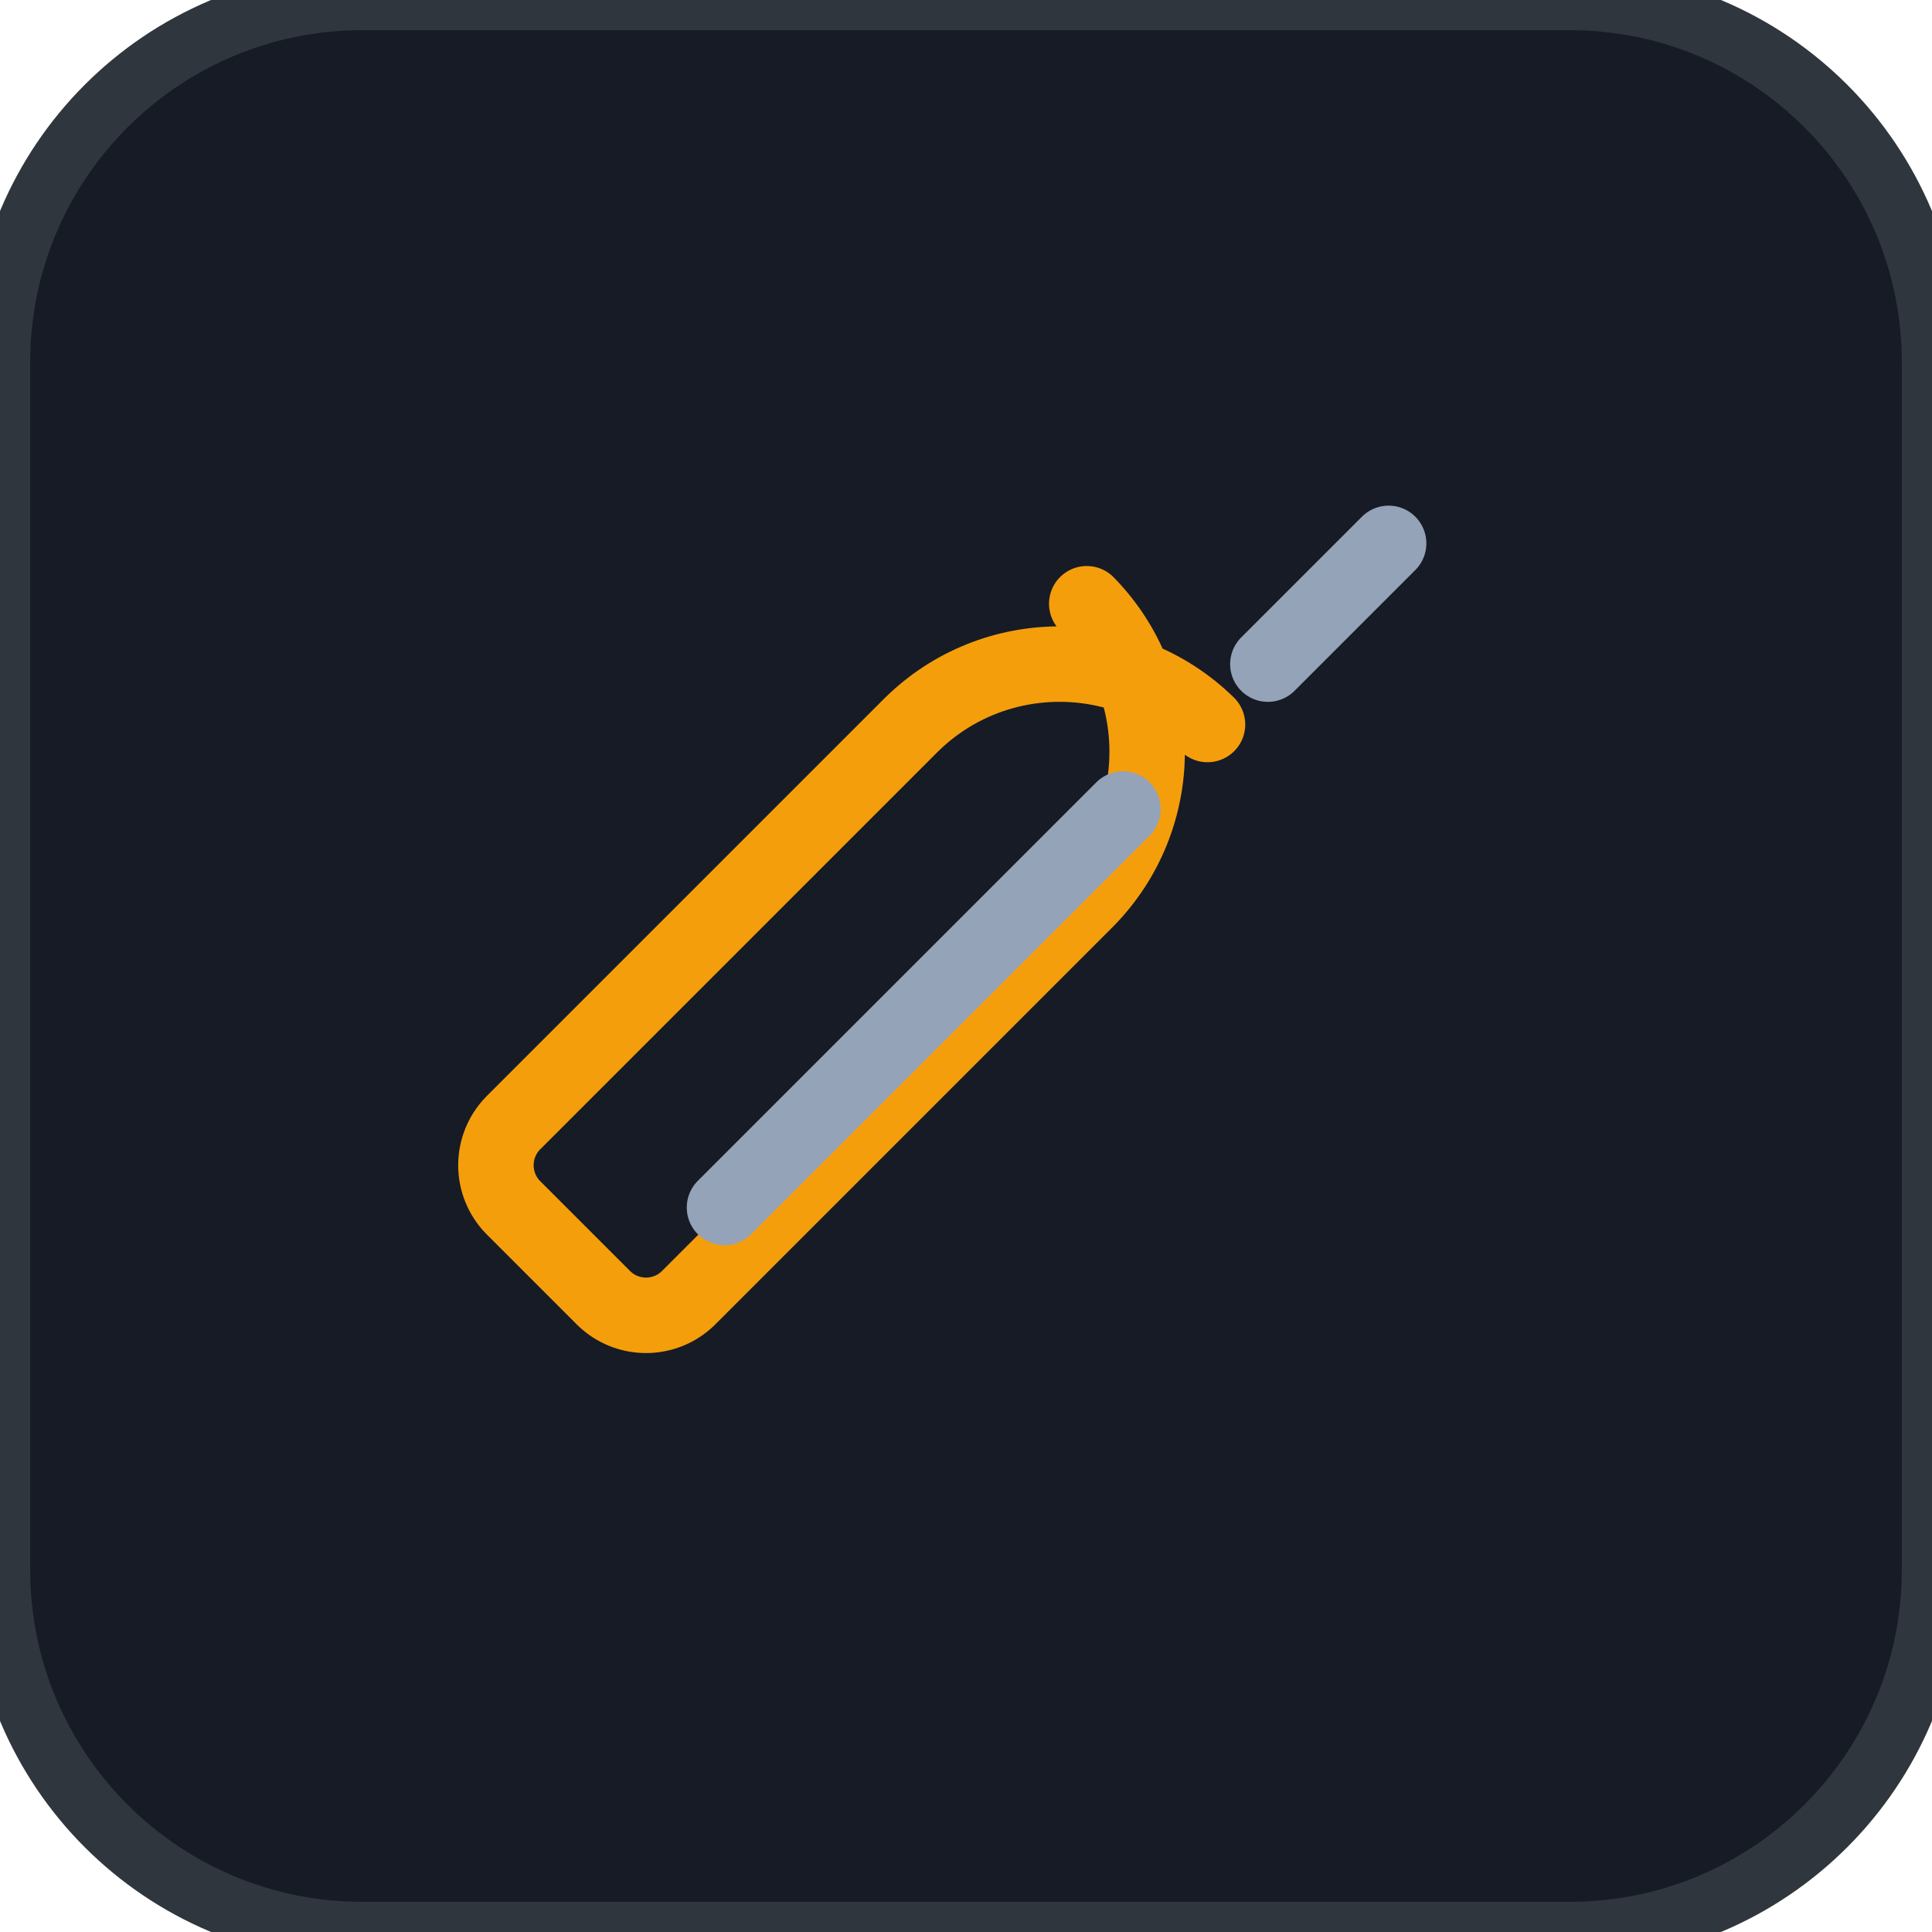
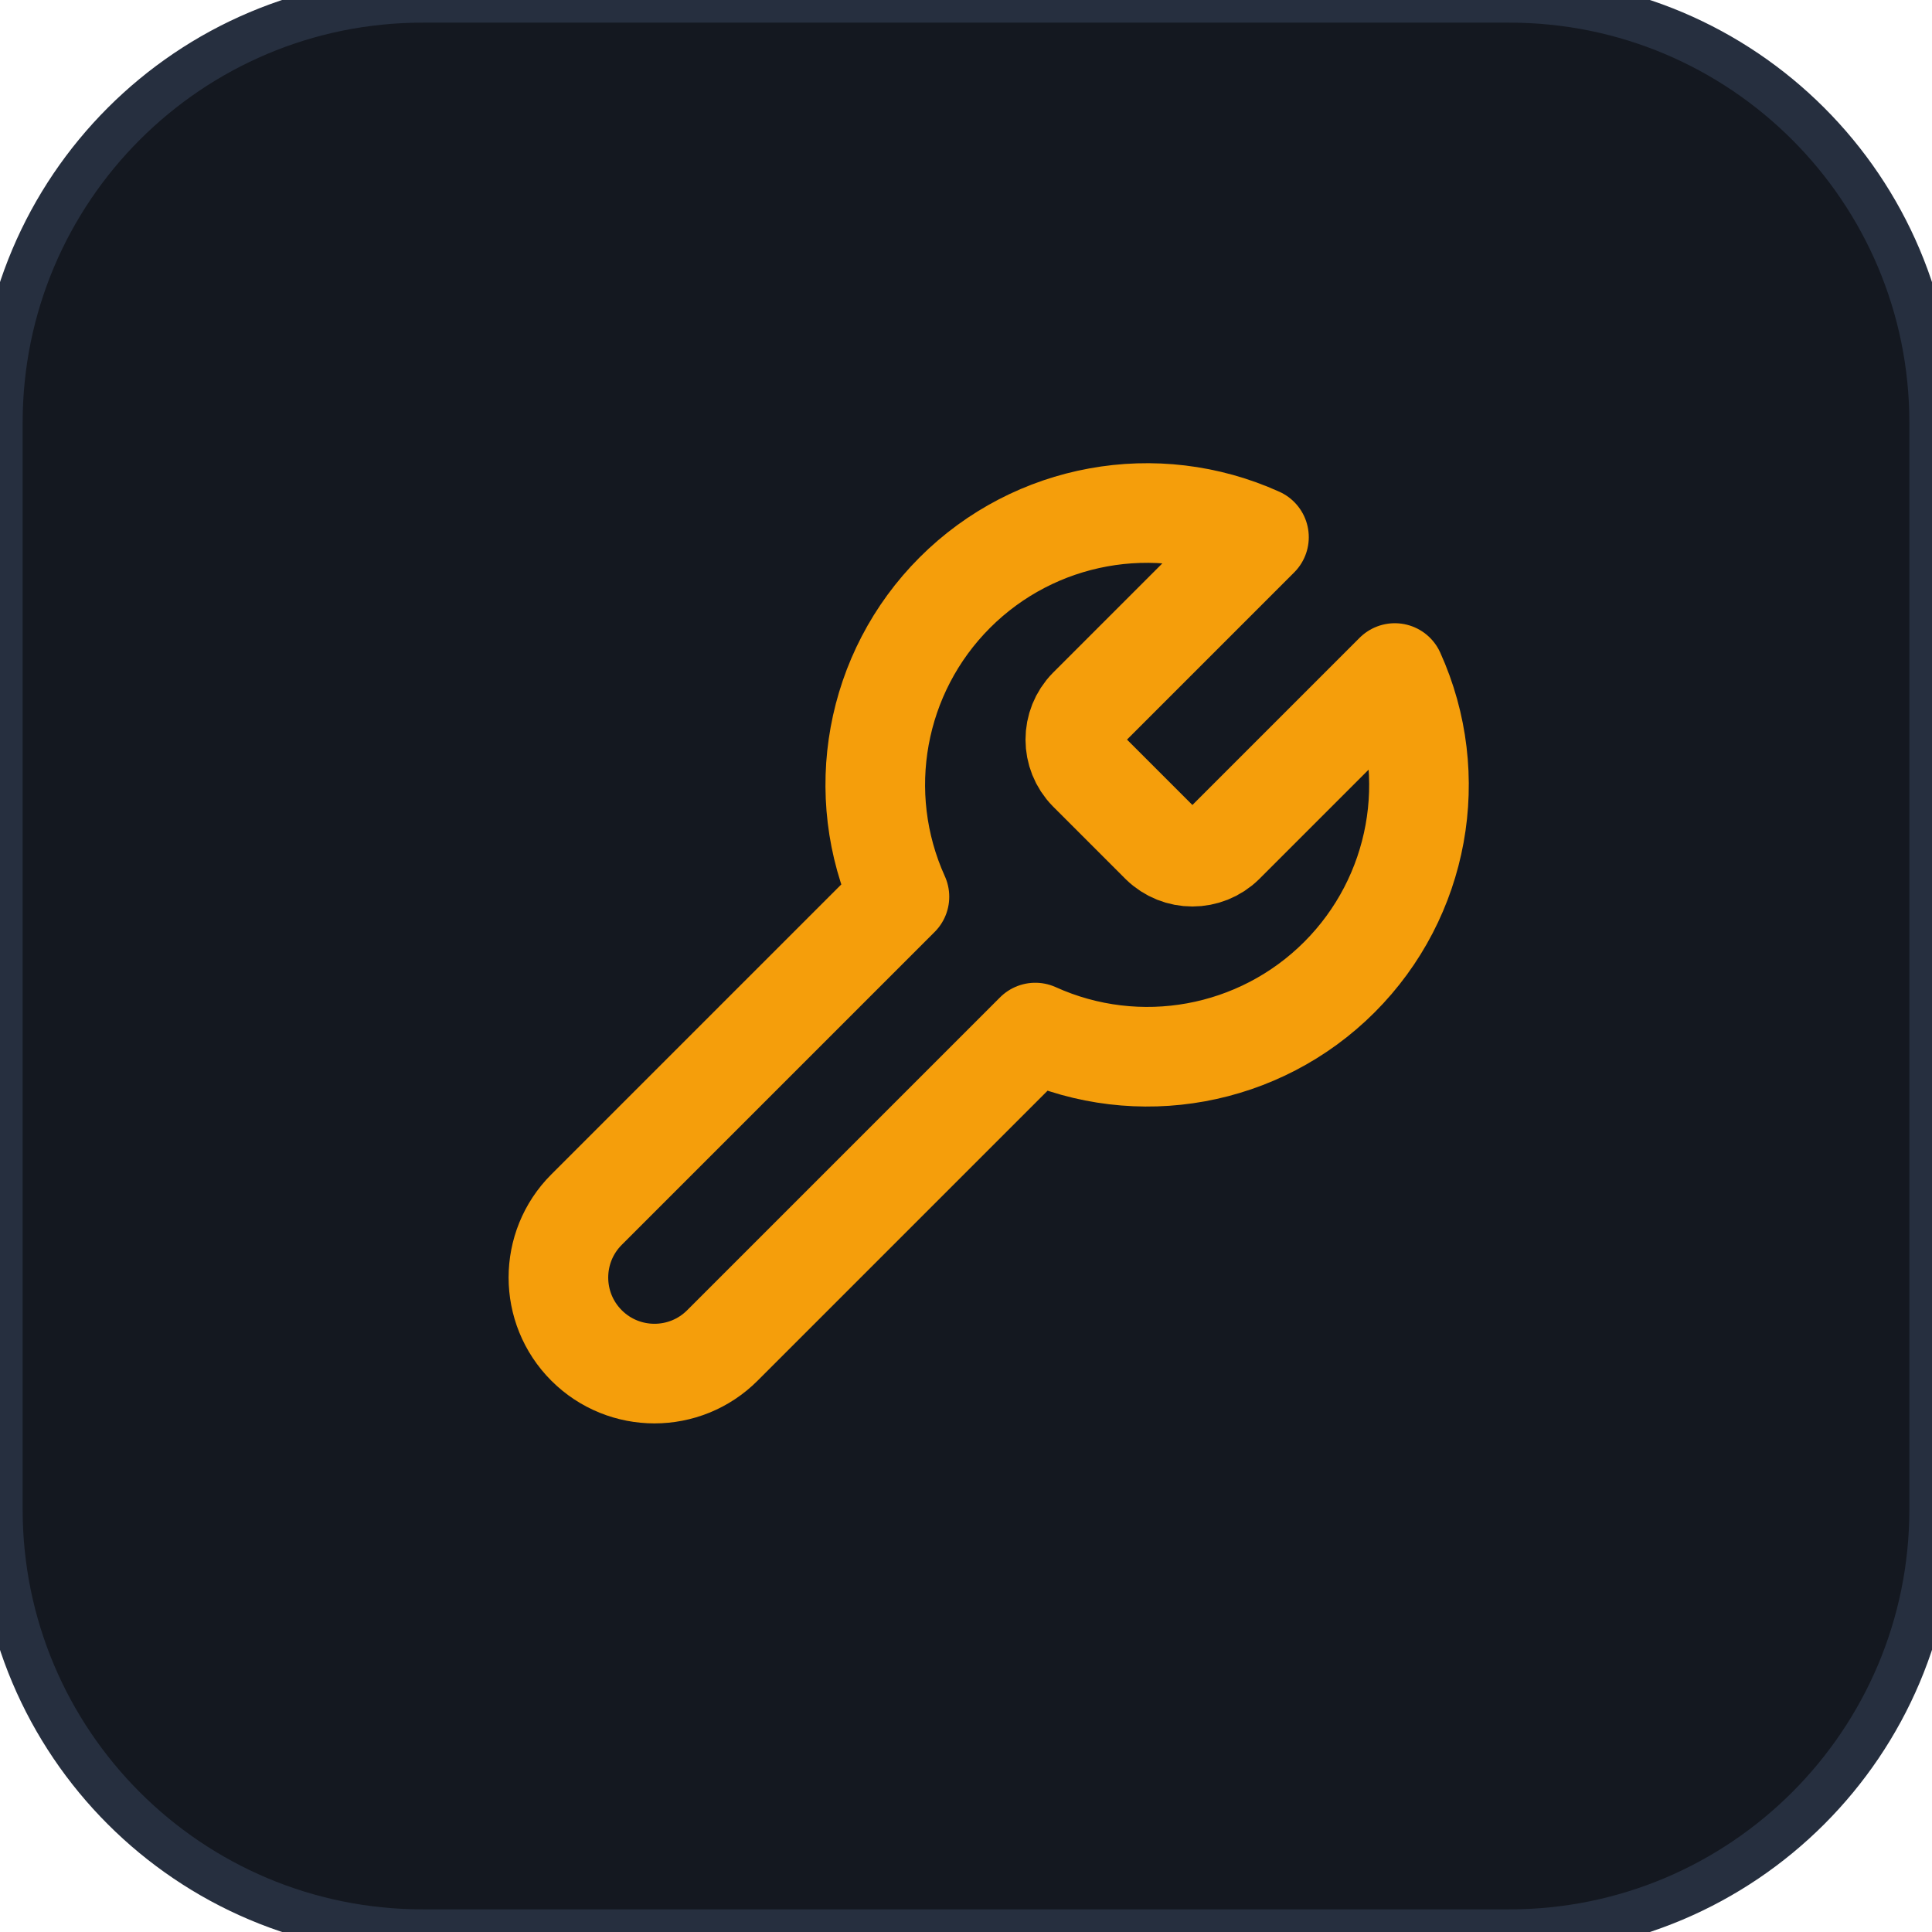
<svg xmlns="http://www.w3.org/2000/svg" viewBox="0 0 64 64" width="64" height="64">
-   <rect width="64" height="64" rx="12" fill="#161b26" stroke="#30363d" stroke-width="2" />
-   <g transform="translate(14, 14)" stroke="#f59e0b" stroke-width="2.5" stroke-linecap="round" stroke-linejoin="round" fill="none">
-     <path d="M26 10a7 7 0 0 0-9.8 0L3 23.2a2 2 0 0 0 0 2.8l3 3a2 2 0 0 0 2.8 0L22 15.8a7 7 0 0 0 0-9.8" />
-     <path d="M10 26 L23.2 12.8" stroke="#94a3b8" />
-     <path d="M28 8 L32 4" stroke="#94a3b8" />
-   </g>
+   <rect width="64" height="64" rx="14" fill="#141820" stroke="#262f3f" stroke-width="1.5" />
+   <svg x="14" y="14" width="36" height="36" viewBox="0 0 24 24" fill="none" stroke-linecap="round" stroke-linejoin="round">
+     <path d="M14.7 6.3a1 1 0 0 0 0 1.4l1.6 1.6a1 1 0 0 0 1.4 0l3.77-3.77a6 6 0 0 1-7.94 7.94l-6.91 6.91a2.12 2.12 0 0 1-3-3l6.91-6.91a6 6 0 0 1 7.94-7.94l-3.76 3.76z" stroke="#f59e0b" stroke-width="2.2" />
+   </svg>
</svg>
